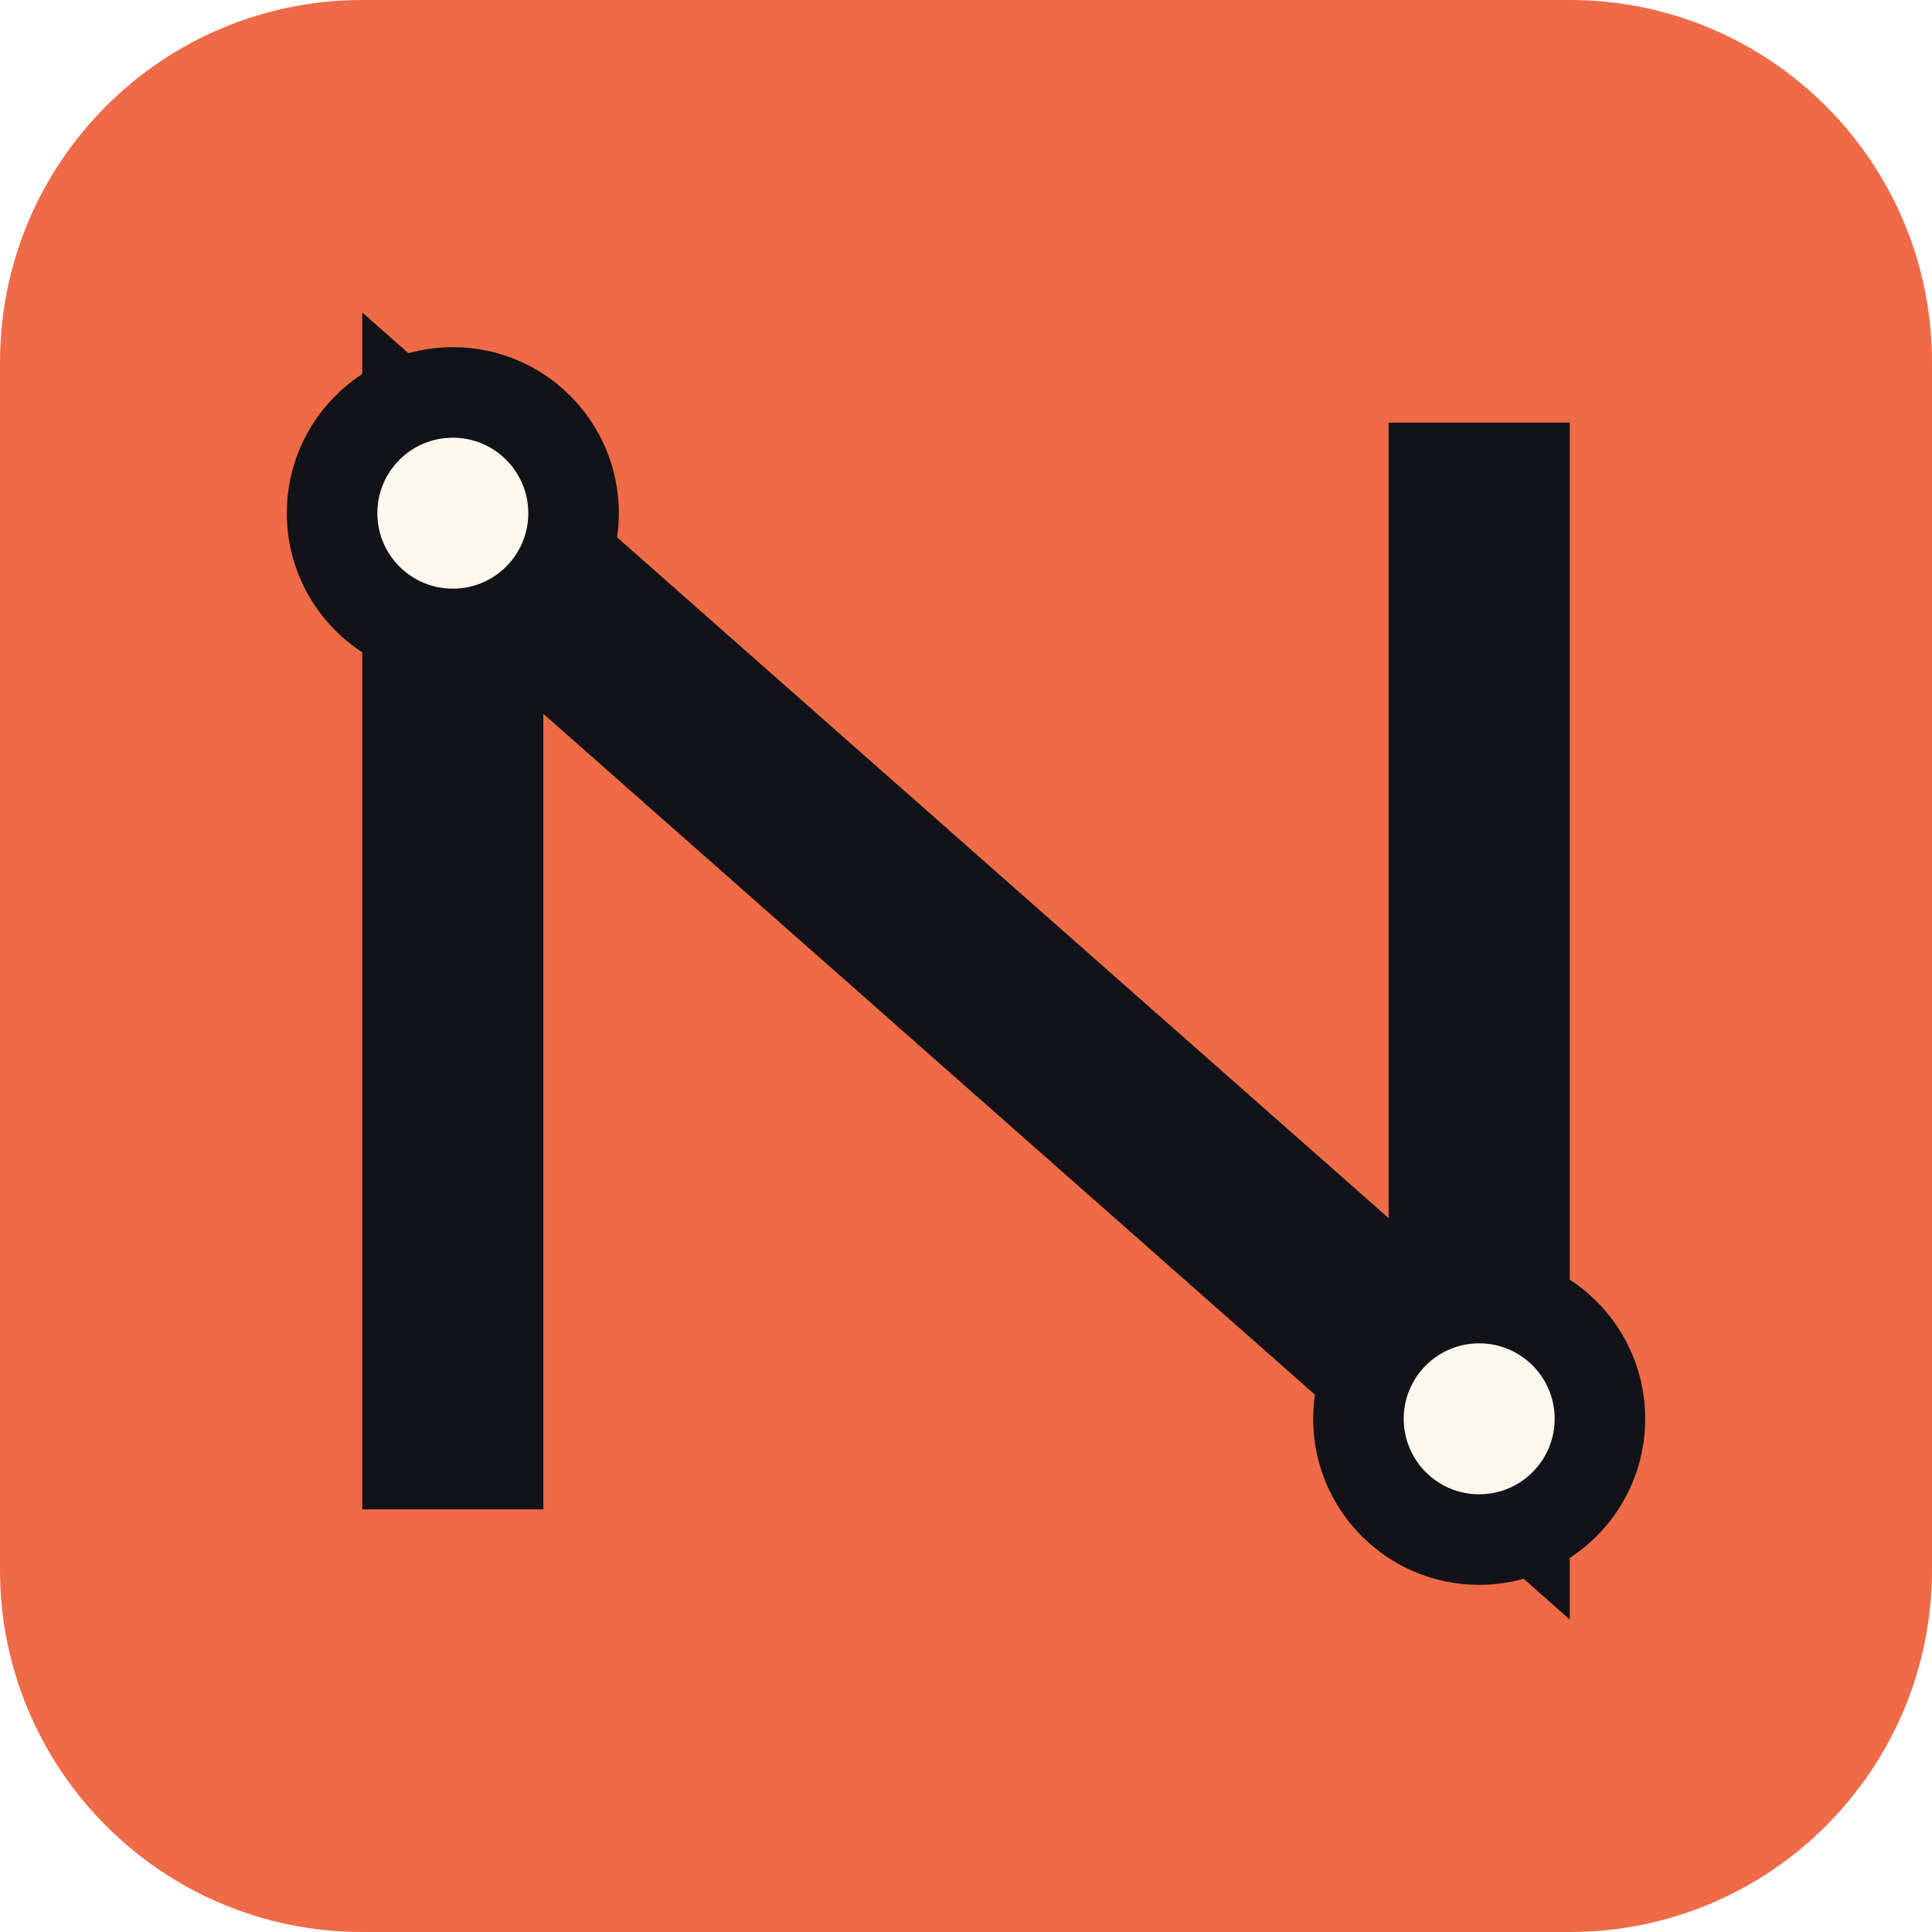
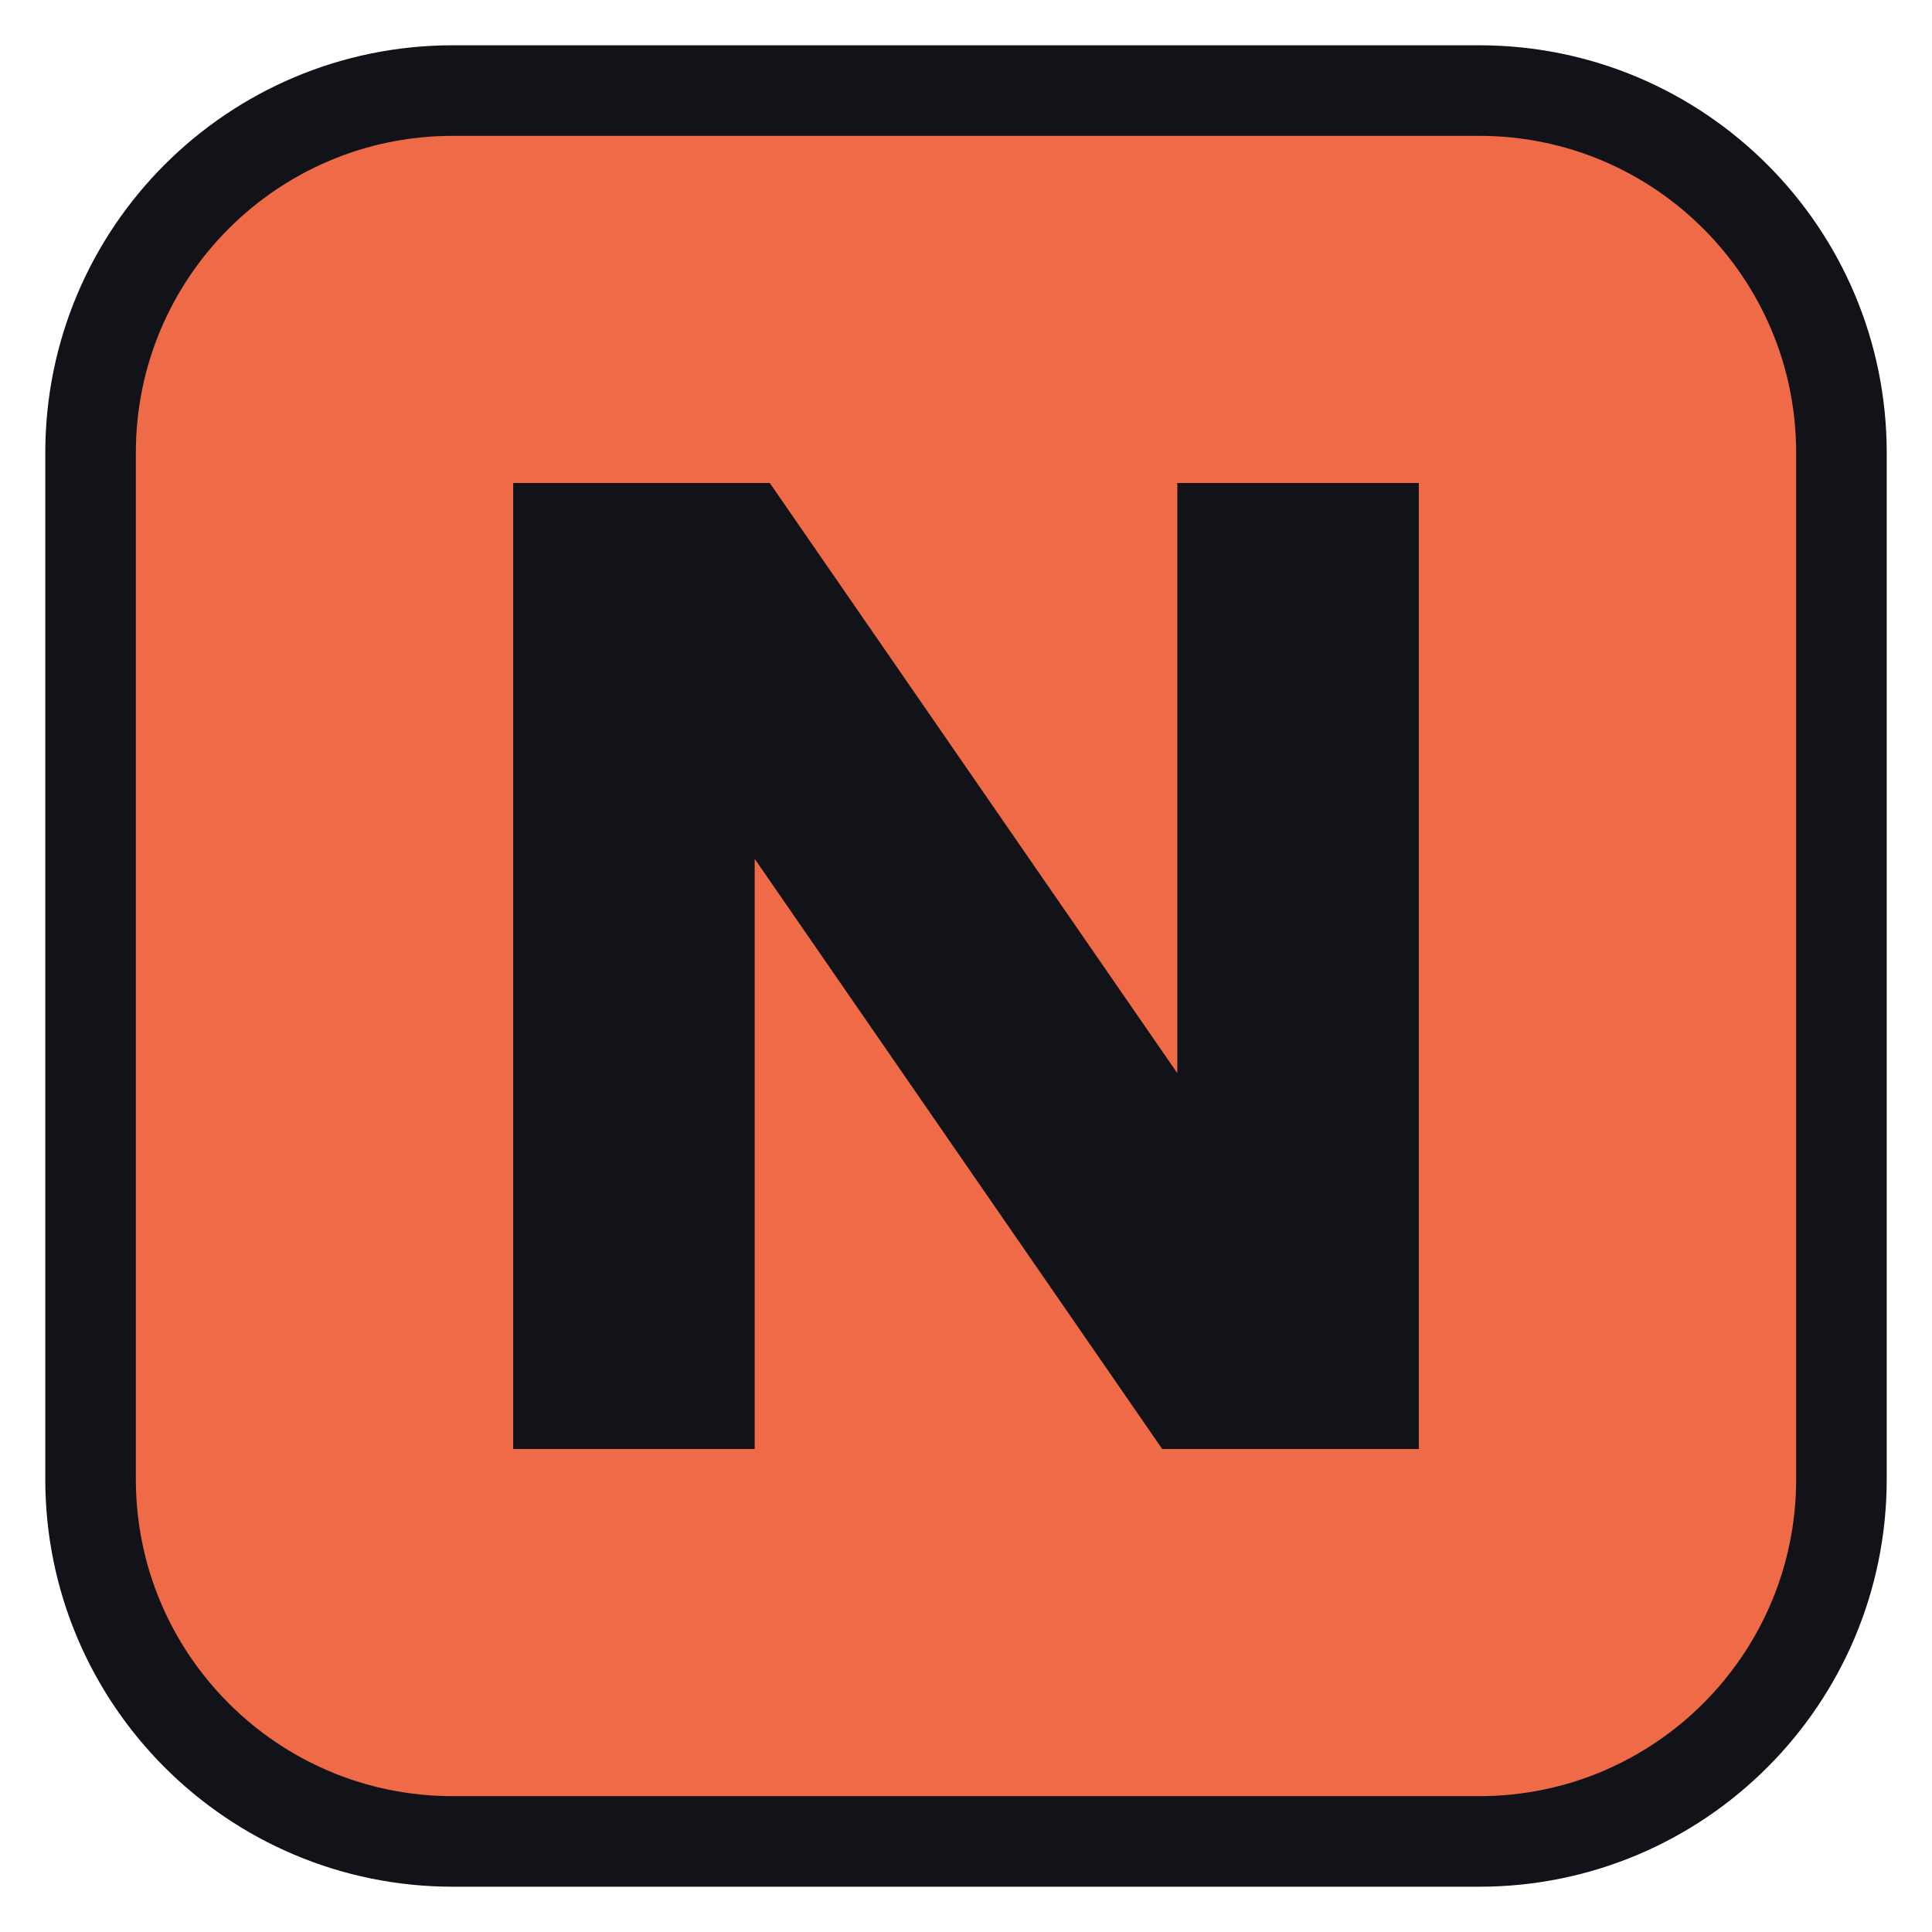
<svg xmlns="http://www.w3.org/2000/svg" viewBox="0 0 64 64" role="img" aria-labelledby="title desc">
-   <rect width="64" height="64" rx="12" fill="#ef6a47" />
-   <path d="M15 47V17l34 30V17" fill="none" stroke="#111318" stroke-width="6" stroke-linecap="square" stroke-linejoin="miter" />
-   <circle cx="15" cy="17" r="4" fill="#fff8ef" stroke="#111318" stroke-width="3" />
-   <circle cx="49" cy="47" r="4" fill="#fff8ef" stroke="#111318" stroke-width="3" />
+   <rect x="3" y="3" width="58" height="58" rx="12" fill="#ef6a47" stroke="#111318" stroke-width="3" />
+   <path d="M17 48V16h8.5L39 35.55V16h8v32h-8.5L25 28.45V48Z" fill="#111318" />
</svg>
